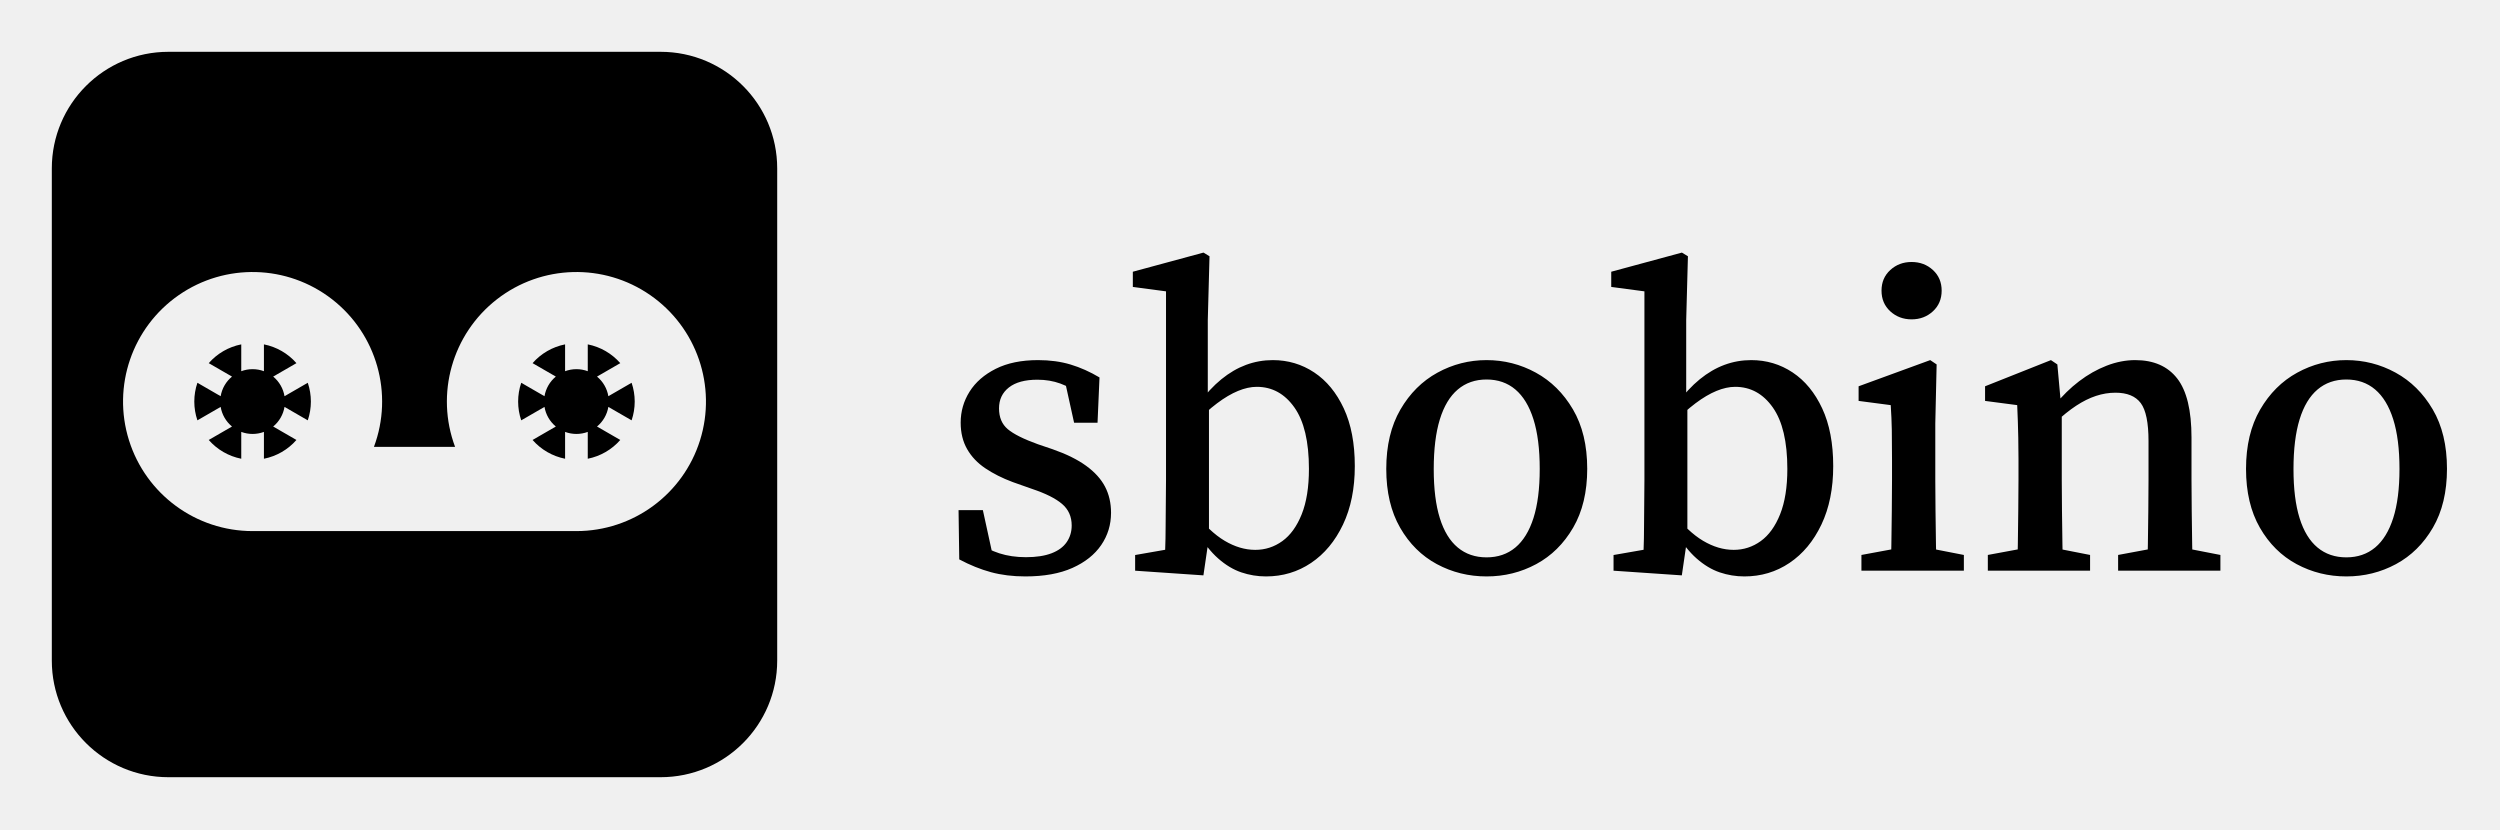
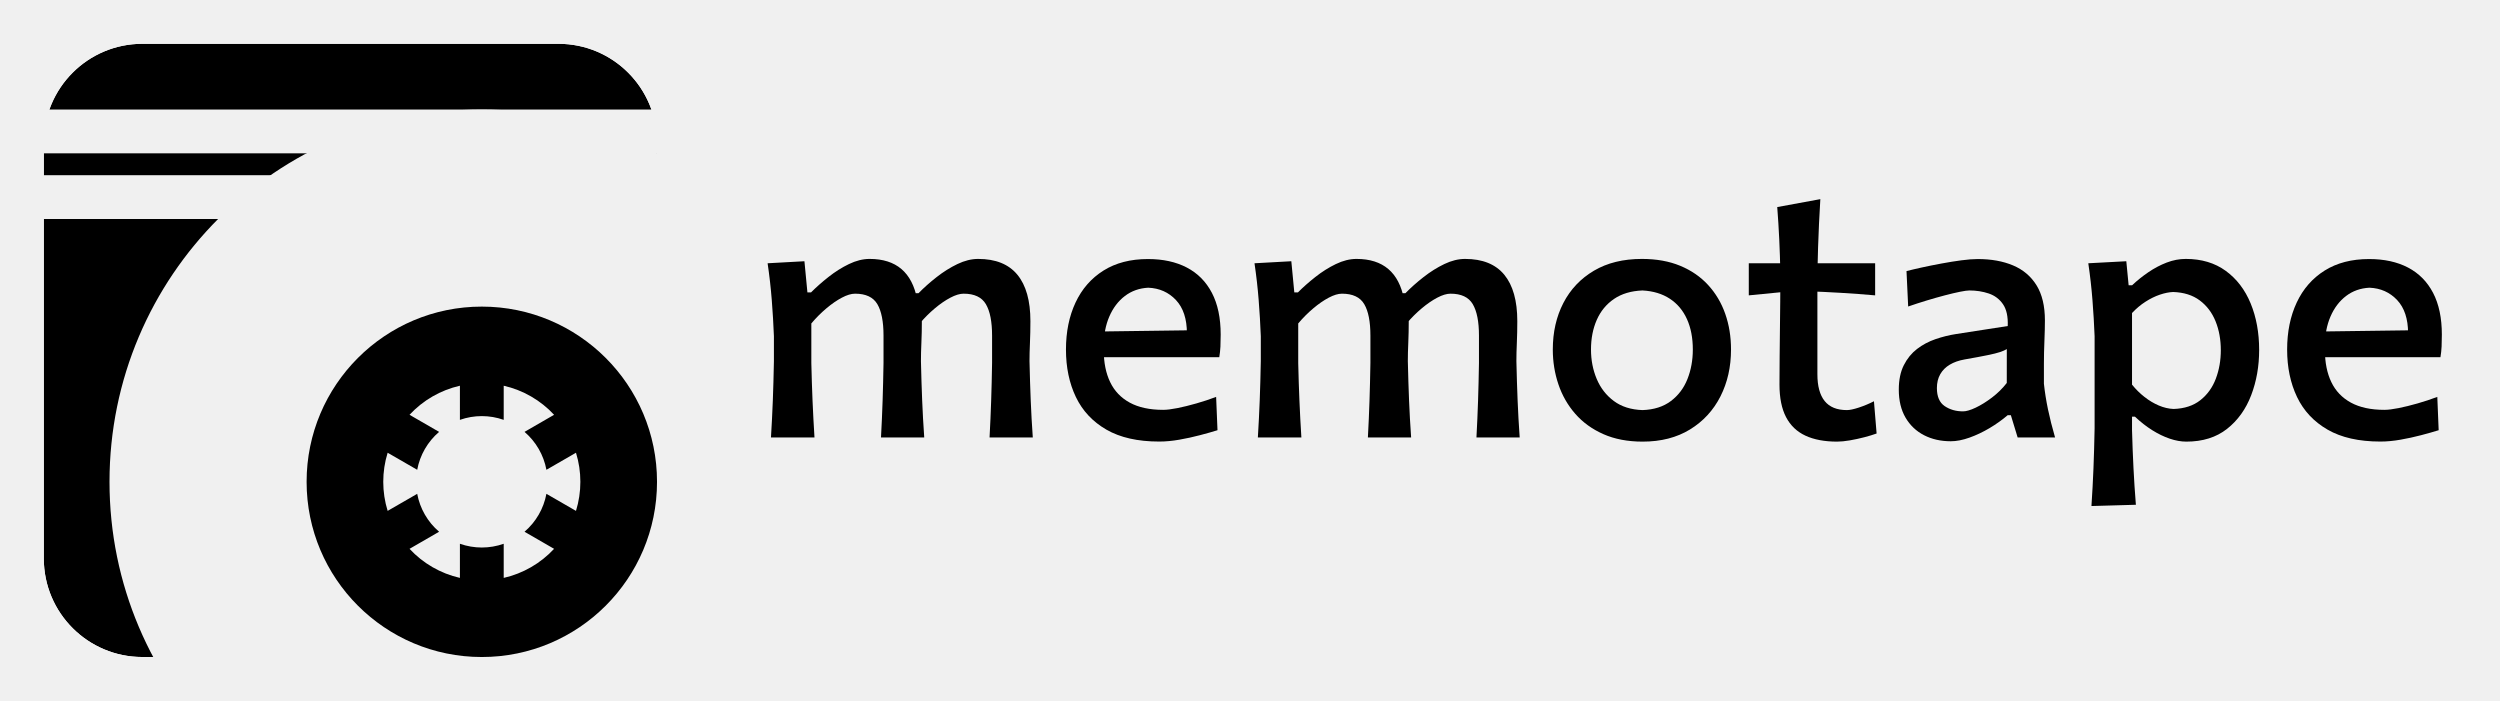
- <svg xmlns="http://www.w3.org/2000/svg" viewBox="0 0 772 256">
-   <path d="M52,16H204A36,36 0 0 1 240,52V204A36,36 0 0 1 204,240H52A36,36 0 0 1 16,204V52A36,36 0 0 1 52,16Z M115.47,138A40,40 0 1 0 78,164L178,164A40,40 0 1 0 140.53,138Z M74.5,106.34L74.5,114.63A10,10 0 0 1 81.5,114.63L81.5,106.34A18,18 0 0 1 91.54,112.14L84.36,116.29A10,10 0 0 1 87.86,122.35L95.04,118.2A18,18 0 0 1 95.04,129.8L87.86,125.65A10,10 0 0 1 84.36,131.71L91.54,135.86A18,18 0 0 1 81.5,141.66L81.5,133.37A10,10 0 0 1 74.5,133.37L74.5,141.66A18,18 0 0 1 64.46,135.86L71.64,131.71A10,10 0 0 1 68.14,125.65L60.96,129.8A18,18 0 0 1 60.96,118.2L68.14,122.35A10,10 0 0 1 71.64,116.29L64.46,112.14A18,18 0 0 1 74.5,106.34Z M174.5,106.34L174.5,114.63A10,10 0 0 1 181.5,114.63L181.5,106.34A18,18 0 0 1 191.54,112.14L184.36,116.29A10,10 0 0 1 187.86,122.35L195.04,118.2A18,18 0 0 1 195.04,129.8L187.86,125.65A10,10 0 0 1 184.36,131.71L191.54,135.86A18,18 0 0 1 181.5,141.66L181.5,133.37A10,10 0 0 1 174.5,133.37L174.5,141.66A18,18 0 0 1 164.46,135.86L171.64,131.71A10,10 0 0 1 168.14,125.65L160.96,129.8A18,18 0 0 1 160.96,118.2L168.14,122.35A10,10 0 0 1 171.64,116.29L164.46,112.14A18,18 0 0 1 174.5,106.34Z" fill="#000" fill-rule="evenodd" />
-   <path d="M316.627 178.0Q310.823 178.0 306.005 176.691Q301.187 175.381 296.217 172.741L296.0 157.533H303.51L307.105 173.997H301.381V167.216Q304.9 169.669 308.595 170.864Q312.289 172.059 316.823 172.059Q321.561 172.059 324.71 170.854Q327.859 169.648 329.398 167.407Q330.937 165.165 330.937 162.272Q330.937 158.14 327.955 155.606Q324.973 153.072 318.779 151.002L312.673 148.843Q307.924 147.062 304.29 144.625Q300.655 142.188 298.656 138.694Q296.656 135.201 296.656 130.517Q296.656 125.314 299.406 120.939Q302.155 116.565 307.496 113.883Q312.837 111.202 320.549 111.202Q326.063 111.202 330.594 112.566Q335.125 113.931 339.528 116.555L338.919 130.533H331.678L328.528 116.244H333.956V122.096Q330.686 119.62 327.43 118.437Q324.173 117.254 320.35 117.254Q314.6 117.254 311.549 119.648Q308.499 122.041 308.499 126.107Q308.499 130.247 311.188 132.518Q313.877 134.789 320.499 137.179L325.084 138.736Q331.416 140.947 335.402 143.843Q339.388 146.739 341.238 150.289Q343.089 153.838 343.089 158.363Q343.089 163.875 340.052 168.314Q337.015 172.753 331.157 175.377Q325.299 178.0 316.627 178.0ZM350.529 176.233V171.39L359.805 169.77Q359.938 166.404 359.945 162.542Q359.952 158.679 360.008 154.935Q360.065 151.191 360.065 148.258V89.968L349.817 88.604V83.91L371.636 78L373.498 79.134L372.965 98.839V122.727L373.33 124.319V165.626V165.932L371.615 177.673ZM390.937 178.0Q387.001 178.0 383.311 176.746Q379.622 175.492 376.173 172.454Q372.724 169.416 369.618 164.125H367.461L368.642 157.99Q373.451 164.187 378.165 166.991Q382.879 169.796 387.631 169.796Q392.229 169.796 395.98 167.095Q399.731 164.393 401.965 158.811Q404.199 153.23 404.199 144.802Q404.199 132.169 399.703 125.812Q395.206 119.454 388.087 119.454Q385.382 119.454 382.318 120.713Q379.254 121.972 375.824 124.546Q372.393 127.12 368.389 131.264L367.227 124.76H370.059Q373.517 120.083 377.167 117.11Q380.817 114.138 384.776 112.67Q388.736 111.202 393.043 111.202Q400.096 111.202 405.83 115.011Q411.563 118.82 414.963 126.118Q418.364 133.417 418.364 143.937Q418.364 154.322 414.715 161.992Q411.067 169.661 404.866 173.83Q398.664 178.0 390.937 178.0ZM459.057 178.0Q450.761 178.0 443.698 174.199Q436.635 170.399 432.357 162.95Q428.079 155.501 428.079 144.804Q428.079 133.988 432.443 126.477Q436.806 118.966 443.88 115.084Q450.955 111.202 459.057 111.202Q467.176 111.202 474.248 115.063Q481.32 118.924 485.727 126.418Q490.134 133.912 490.134 144.76Q490.134 155.483 485.788 162.939Q481.441 170.396 474.386 174.198Q467.332 178.0 459.057 178.0ZM459.057 172.112Q464.301 172.112 467.948 169.071Q471.595 166.03 473.531 159.986Q475.466 153.943 475.466 144.819Q475.466 135.593 473.531 129.476Q471.595 123.359 467.948 120.275Q464.301 117.19 459.057 117.19Q453.812 117.19 450.16 120.281Q446.507 123.373 444.621 129.506Q442.736 135.64 442.736 144.864Q442.736 153.976 444.621 160.009Q446.507 166.043 450.16 169.077Q453.812 172.112 459.057 172.112ZM498.262 176.233V171.39L507.538 169.77Q507.672 166.404 507.678 162.542Q507.685 158.679 507.742 154.935Q507.798 151.191 507.798 148.258V89.968L497.55 88.604V83.91L519.37 78L521.232 79.134L520.699 98.839V122.727L521.063 124.319V165.626V165.932L519.348 177.673ZM538.67 178.0Q534.734 178.0 531.044 176.746Q527.355 175.492 523.906 172.454Q520.457 169.416 517.352 164.125H515.194L516.375 157.99Q521.185 164.187 525.899 166.991Q530.613 169.796 535.364 169.796Q539.962 169.796 543.713 167.095Q547.464 164.393 549.698 158.811Q551.932 153.23 551.932 144.802Q551.932 132.169 547.436 125.812Q542.94 119.454 535.82 119.454Q533.116 119.454 530.052 120.713Q526.988 121.972 523.557 124.546Q520.126 127.12 516.122 131.264L514.961 124.76H517.793Q521.251 120.083 524.9 117.11Q528.55 114.138 532.51 112.67Q536.47 111.202 540.777 111.202Q547.83 111.202 553.563 115.011Q559.297 118.82 562.697 126.118Q566.097 133.417 566.097 143.937Q566.097 154.322 562.449 161.992Q558.801 169.661 552.599 173.83Q546.397 178.0 538.67 178.0ZM574.808 176.213V171.37L588.665 168.803H593.308L606.442 171.37V176.213ZM583.837 176.213Q583.986 173.141 584.054 168.144Q584.122 163.147 584.188 157.755Q584.255 152.362 584.255 148.212V142.011Q584.255 136.518 584.189 132.821Q584.124 129.125 583.857 125.104L573.936 123.801V119.286L596.05 111.202L598.032 112.535L597.619 130.795V148.211Q597.619 152.361 597.686 157.754Q597.753 163.147 597.826 168.144Q597.899 173.141 598.037 176.213ZM590.299 98.617Q586.422 98.617 583.718 96.134Q581.013 93.651 581.013 89.749Q581.013 85.86 583.718 83.382Q586.422 80.903 590.299 80.903Q594.19 80.903 596.888 83.383Q599.585 85.863 599.585 89.745Q599.585 93.64 596.888 96.129Q594.19 98.617 590.299 98.617ZM613.841 176.213V171.37L627.698 168.803H632.362L645.416 171.37V176.213ZM622.891 176.213Q623.039 173.141 623.107 168.144Q623.175 163.147 623.241 157.758Q623.308 152.368 623.308 148.221V141.625Q623.308 137.884 623.243 135.194Q623.177 132.505 623.11 130.14Q623.044 127.775 622.911 125.104L612.989 123.801V119.286L633.331 111.202L635.313 112.536L636.673 127.602V127.788V148.221Q636.673 152.368 636.739 157.758Q636.806 163.147 636.879 168.144Q636.952 173.141 637.09 176.213ZM654.074 176.213V171.37L667.863 168.803H672.495L685.66 171.37V176.213ZM663.044 176.213Q663.193 173.141 663.262 168.204Q663.331 163.267 663.396 157.878Q663.462 152.488 663.462 148.221V136.196Q663.462 127.69 661.067 124.478Q658.673 121.265 653.251 121.265Q650.25 121.265 647.24 122.254Q644.23 123.242 641.112 125.294Q637.994 127.345 634.534 130.6L633.144 125.031H634.57Q637.985 120.811 642.032 117.729Q646.08 114.648 650.521 112.925Q654.961 111.202 659.353 111.202Q667.906 111.202 672.322 116.874Q676.737 122.545 676.737 135.127V148.221Q676.737 152.488 676.804 157.878Q676.871 163.267 676.944 168.204Q677.017 173.141 677.155 176.213ZM724.55 178.0Q716.255 178.0 709.192 174.199Q702.129 170.399 697.851 162.95Q693.573 155.501 693.573 144.804Q693.573 133.988 697.936 126.477Q702.3 118.966 709.374 115.084Q716.449 111.202 724.55 111.202Q732.67 111.202 739.742 115.063Q746.814 118.924 751.221 126.418Q755.628 133.912 755.628 144.76Q755.628 155.483 751.281 162.939Q746.935 170.396 739.88 174.198Q732.826 178.0 724.55 178.0ZM724.55 172.112Q729.795 172.112 733.442 169.071Q737.089 166.03 739.024 159.986Q740.96 153.943 740.96 144.819Q740.96 135.593 739.024 129.476Q737.089 123.359 733.442 120.275Q729.795 117.19 724.55 117.19Q719.306 117.19 715.653 120.281Q712.001 123.373 710.115 129.506Q708.229 135.64 708.229 144.864Q708.229 153.976 710.115 160.009Q712.001 166.043 715.653 169.077Q719.306 172.112 724.55 172.112Z" fill="#000" />
+ <svg xmlns="http://www.w3.org/2000/svg" viewBox="0 0 913.22 256">
+   <defs>
+     <mask height="256" id="m" maskUnits="userSpaceOnUse" width="256" x="0" y="0">
+       <path d="M52,16H204A36,36 0 0 1 240,52V204A36,36 0 0 1 204,240H52A36,36 0 0 1 16,204V52A36,36 0 0 1 52,16Z" fill="#fff" />
+       <rect fill="#000" height="16" width="256" y="40" />
+       <rect fill="#000" height="16" width="256" y="64" />
+       <path d="M40,176A136,136 0 1 1 312,176A136,136 0 1 1 40,176Z" fill="#000" />
+       <path d="M112,176A64,64 0 1 1 240,176A64,64 0 1 1 112,176Z M168,140.9L168,153.37A24,24 0 0 1 184,153.37L184,140.9A36,36 0 0 1 202.4,151.52L191.6,157.76A24,24 0 0 1 199.6,171.61L210.4,165.38A36,36 0 0 1 210.4,186.62L199.6,180.39A24,24 0 0 1 191.6,194.24L202.4,200.48A36,36 0 0 1 184,211.1L184,198.63A24,24 0 0 1 168,198.63L168,211.1A36,36 0 0 1 149.6,200.48L160.4,194.24A24,24 0 0 1 152.4,180.39L141.6,186.62A36,36 0 0 1 141.6,165.38L152.4,171.61A24,24 0 0 1 160.4,157.76L149.6,151.52A36,36 0 0 1 168,140.9Z" fill="#fff" fill-rule="evenodd" />
+     </mask>
+   </defs>
+   <path d="M52,16H204A36,36 0 0 1 240,52V204A36,36 0 0 1 204,240H52A36,36 0 0 1 16,204V52A36,36 0 0 1 52,16Z" fill="#000000" mask="url(#m)" />
+   <g fill="#000000" transform="translate(272 159.81) scale(0.064)">
+     <path d="M150.4 0Q157.1 -109.6 161 -211.1Q164.9 -312.6 167.2 -435.6V-578.2Q163.2 -680.4 155 -784.5Q146.8 -888.7 131.2 -994.4L341.4 -1006L358.4 -828.2H379.2Q422.7 -872 478.7 -916.2Q534.6 -960.4 595.4 -989.8Q656.2 -1019.2 713.6 -1019.2Q827.2 -1019.2 895 -961.5Q962.8 -903.8 984.8 -788.4L1000.4 -783.6Q1006.6 -756.9 1009.1 -727Q1011.6 -697 1011.6 -664Q1011.6 -599.8 1009 -541.2Q1006.4 -482.6 1006.4 -435.6Q1009.2 -313 1013.4 -211.2Q1017.5 -109.4 1025.2 0H778.4Q784.3 -109.4 787.6 -209.8Q790.9 -310.2 792.8 -425.2V-581.6Q792.8 -701.2 757.6 -761Q722.4 -820.8 630.4 -820.8Q597.9 -820.8 555 -798Q512 -775.3 466.4 -736.8Q420.8 -698.4 380.8 -651V-425.2Q383.4 -310.2 387.7 -209.8Q391.9 -109.4 398.8 0ZM1398 0Q1403.9 -109.4 1407.2 -209.8Q1410.5 -310.2 1412.4 -425.2V-581.6Q1412.4 -701.2 1377 -761Q1341.7 -820.8 1250 -820.8Q1217.5 -820.8 1174.4 -798Q1131.2 -775.3 1085.4 -736.8Q1039.6 -698.4 999.6 -651L969.6 -823.4H992.4Q1038.5 -870.6 1096.1 -915.6Q1153.6 -960.6 1214.6 -989.9Q1275.6 -1019.2 1333.2 -1019.2Q1482.6 -1019.2 1556.9 -928.9Q1631.2 -838.6 1631.2 -664Q1631.2 -599.2 1628.6 -540.9Q1626 -482.6 1626 -435.6Q1628.8 -313 1633 -211.1Q1637.1 -109.2 1644.8 0Z" />
+     <path d="M2366.5 23.2Q2183 23.2 2065.2 -44.7Q1947.4 -112.6 1890.7 -231Q1834.1 -349.4 1834.1 -502Q1834.1 -653.4 1888.7 -770.1Q1943.3 -886.7 2048 -952.6Q2152.7 -1018.5 2302 -1018.5Q2431.2 -1018.5 2524.2 -969.9Q2617.2 -921.2 2667.2 -825.2Q2717.2 -729.2 2717.2 -587Q2717.2 -548.6 2715.7 -518.4Q2714.2 -488.1 2709.2 -458.3L2522.4 -540.2Q2524.4 -554.6 2524.4 -568.3Q2524.4 -582 2524.4 -595.2Q2524.4 -717.8 2462 -784.4Q2399.5 -850.9 2304 -854.9Q2227.4 -851 2170.4 -807.6Q2113.4 -764.1 2081.6 -690.5Q2049.8 -616.9 2049.8 -523V-498Q2049.8 -392.3 2086.3 -316.2Q2122.8 -240 2198.3 -198.9Q2273.7 -157.8 2389.2 -157.8Q2420.2 -157.8 2470.5 -167.8Q2520.7 -177.8 2578.7 -194.5Q2636.8 -211.1 2691.2 -231.7L2699 -41.5Q2655.2 -27.9 2598.4 -13Q2541.6 2 2481 12.6Q2420.5 23.2 2366.5 23.2ZM1920.2 -458.3V-603.6L2581.3 -612.4L2709.2 -559.2V-458.3Z" />
+     <path d="M2929.4 0Q2936.1 -109.6 2940 -211.1Q2943.9 -312.6 2946.2 -435.6V-578.2Q2942.2 -680.4 2934 -784.5Q2925.8 -888.7 2910.2 -994.4L3120.4 -1006L3137.4 -828.2H3158.2Q3201.7 -872 3257.7 -916.2Q3313.6 -960.4 3374.4 -989.8Q3435.2 -1019.2 3492.6 -1019.2Q3606.2 -1019.2 3674 -961.5Q3741.8 -903.8 3763.8 -788.4L3779.4 -783.6Q3785.6 -756.9 3788.1 -727Q3790.6 -697 3790.6 -664Q3790.6 -599.8 3788 -541.2Q3785.4 -482.6 3785.4 -435.6Q3788.2 -313 3792.4 -211.2Q3796.5 -109.4 3804.2 0H3557.4Q3563.3 -109.4 3566.6 -209.8Q3569.9 -310.2 3571.8 -425.2V-581.6Q3571.8 -701.2 3536.6 -761Q3501.4 -820.8 3409.4 -820.8Q3376.9 -820.8 3334 -798Q3291 -775.3 3245.4 -736.8Q3199.8 -698.4 3159.8 -651V-425.2Q3162.4 -310.2 3166.7 -209.8Q3170.9 -109.4 3177.8 0ZM4177 0Q4182.9 -109.4 4186.2 -209.8Q4189.5 -310.2 4191.4 -425.2V-581.6Q4191.4 -701.2 4156 -761Q4120.7 -820.8 4029 -820.8Q3996.5 -820.8 3953.4 -798Q3910.2 -775.3 3864.4 -736.8Q3818.6 -698.4 3778.6 -651L3748.6 -823.4H3771.4Q3817.5 -870.6 3875.1 -915.6Q3932.6 -960.6 3993.6 -989.9Q4054.6 -1019.2 4112.2 -1019.2Q4261.6 -1019.2 4335.9 -928.9Q4410.2 -838.6 4410.2 -664Q4410.2 -599.2 4407.6 -540.9Q4405 -482.6 4405 -435.6Q4407.8 -313 4412 -211.1Q4416.1 -109.2 4423.8 0Z" />
+     <path d="M5125.6 23.6Q4998 23.6 4901.7 -19Q4805.4 -61.6 4741.1 -135.1Q4676.8 -208.6 4644.8 -303.4Q4612.8 -398.2 4612.8 -502Q4612.8 -650.8 4673.1 -767.6Q4733.4 -884.4 4847.3 -951.8Q4961.2 -1019.2 5121.6 -1019.2Q5245.2 -1019.2 5339.9 -980Q5434.6 -940.8 5499.4 -870.2Q5564.2 -799.6 5597.1 -705.6Q5630 -611.6 5630 -502Q5630 -353.4 5569.6 -234.4Q5509.2 -115.4 5396 -45.9Q5282.8 23.6 5125.6 23.6ZM5124.8 -156.4Q5222.6 -159.8 5286.5 -207.8Q5350.4 -255.8 5381.2 -333.2Q5412 -410.6 5412 -502Q5412 -601.4 5378.6 -675.5Q5345.2 -749.6 5280.9 -791.9Q5216.6 -834.2 5124.8 -839.2Q5027.6 -835.4 4962.2 -790.8Q4896.8 -746.2 4863.8 -671.4Q4830.8 -596.6 4830.8 -502Q4830.8 -411.8 4863.3 -334.4Q4895.8 -257 4960.9 -208.4Q5026 -159.8 5124.8 -156.4Z" />
+     <path d="M6235.4 23.6Q6128.2 23.6 6054.9 -10.4Q5981.6 -44.4 5944.1 -116.3Q5906.6 -188.2 5906.6 -302Q5906.6 -381.2 5907.5 -460.6Q5908.4 -540 5909.2 -619.4Q5910 -698.8 5910.9 -777.9Q5911.8 -857 5911.8 -936Q5909.5 -1042.2 5905.3 -1131.1Q5901.1 -1220 5893.8 -1315.2L6139.8 -1360.4Q6135.3 -1285 6132.2 -1219.3Q6129 -1153.6 6126.9 -1085.8Q6124.7 -1018 6123 -936V-361.2Q6123 -259.4 6164.6 -207.9Q6206.2 -156.4 6291.4 -156.4Q6315.6 -156.4 6359.8 -170.9Q6403.9 -185.4 6445.8 -206.8L6461 -22.8Q6431.2 -11.9 6390.4 -1.3Q6349.5 9.3 6308.1 16.5Q6266.7 23.6 6235.4 23.6ZM5731.4 -811.2V-994.4H6452.6V-811.2Q6355.2 -819.8 6255.9 -825.7Q6156.6 -831.6 6063.4 -834.8H5972.2Z" />
+     <path d="M6884.3 21.5Q6798.8 21.5 6731.7 -13Q6664.7 -47.5 6626.1 -113.3Q6587.6 -179.1 6587.6 -273.2Q6587.6 -355.6 6616.2 -412.5Q6644.8 -469.3 6691.9 -505.4Q6738.9 -541.4 6797 -561.3Q6855.1 -581.2 6914 -590.4L7209.4 -636.2Q7212.6 -716.6 7182.4 -760.6Q7152.2 -804.6 7101 -821.9Q7049.8 -839.2 6990.2 -839.2Q6973.8 -839.2 6936.8 -831.7Q6899.7 -824.2 6850.5 -811.3Q6801.3 -798.4 6746.8 -781.9Q6692.3 -765.3 6641.1 -747.6L6631.6 -949.7Q6666.3 -958.8 6719.1 -970.4Q6772 -982 6830.8 -992.9Q6889.7 -1003.9 6944.3 -1011.2Q6999 -1018.5 7038.2 -1018.5Q7153.8 -1018.5 7239.9 -982.1Q7326 -945.7 7373.8 -868.6Q7421.6 -791.4 7421.6 -668Q7421.6 -620.8 7418.8 -551.9Q7415.9 -483.1 7415.9 -422V-306.9Q7423.5 -235.9 7439 -161.1Q7454.6 -86.4 7479.6 0H7266L7227.2 -127.3H7209.1Q7162.6 -87.4 7105.6 -53.5Q7048.6 -19.7 6990.7 0.9Q6932.8 21.5 6884.3 21.5ZM6954.2 -149.1Q6981.6 -149.1 7026.6 -170.3Q7071.5 -191.6 7119.6 -228.1Q7167.7 -264.6 7203.9 -311.2L7204.1 -504.6Q7189.5 -495.6 7165.8 -487.7Q7142.1 -479.7 7094.8 -470Q7047.5 -460.2 6962.5 -445.3Q6913.7 -436.6 6878.7 -415.7Q6843.6 -394.9 6824.3 -361.3Q6805.1 -327.8 6805.1 -282.2Q6805.1 -209.3 6849.4 -179.2Q6893.8 -149.1 6954.2 -149.1Z" />
+     <path d="M7687.2 391.2Q7694.5 281.6 7698.7 176.5Q7702.9 71.4 7705.2 -51.6V-578.2Q7701.2 -679.2 7693 -783.9Q7684.8 -888.7 7669.2 -994.4L7886.2 -1006L7899.4 -869H7919.4Q7962 -909.2 8012.2 -943.4Q8062.3 -977.5 8116.5 -998.4Q8170.6 -1019.2 8225.6 -1019.2Q8360.2 -1019.2 8453.8 -951Q8547.4 -882.8 8595.9 -765.1Q8644.4 -647.4 8644.4 -499.6Q8644.4 -360.6 8598.9 -241.3Q8553.4 -122 8461.1 -49.2Q8368.8 23.6 8228.8 23.6Q8183.6 23.6 8134 6.7Q8084.3 -10.2 8033.6 -42Q7982.9 -73.8 7935.6 -118.8H7918.8V-41.2Q7922 74 7927.1 174.3Q7932.1 274.6 7940.8 384ZM8156 -162.8Q8249.2 -165.8 8309 -213.1Q8368.8 -260.4 8397.2 -335.8Q8425.6 -411.2 8425.6 -498Q8425.6 -589 8395.6 -663.2Q8365.6 -737.4 8305.3 -782.4Q8245 -827.4 8153.6 -830.4Q8118.3 -829 8077.5 -815.1Q8036.7 -801.3 7995.8 -775Q7954.8 -748.8 7918.8 -710.4V-301.6Q7951.1 -261.7 7990.2 -231.2Q8029.3 -200.6 8071.6 -182.6Q8113.8 -164.6 8156 -162.8Z" />
+     <path d="M9336.5 23.2Q9153 23.2 9035.2 -44.7Q8917.4 -112.6 8860.7 -231Q8804.1 -349.4 8804.1 -502Q8804.1 -653.4 8858.7 -770.1Q8913.3 -886.7 9018 -952.6Q9122.7 -1018.5 9272 -1018.5Q9401.2 -1018.5 9494.2 -969.9Q9587.2 -921.2 9637.2 -825.2Q9687.2 -729.2 9687.2 -587Q9687.2 -548.6 9685.7 -518.4Q9684.2 -488.1 9679.2 -458.3L9492.4 -540.2Q9494.4 -554.6 9494.4 -568.3Q9494.4 -582 9494.4 -595.2Q9494.4 -717.8 9432 -784.4Q9369.5 -850.9 9274 -854.9Q9197.4 -851 9140.4 -807.6Q9083.4 -764.1 9051.6 -690.5Q9019.8 -616.9 9019.8 -523V-498Q9019.8 -392.3 9056.3 -316.2Q9092.8 -240 9168.3 -198.9Q9243.7 -157.8 9359.2 -157.8Q9390.2 -157.8 9440.5 -167.8Q9490.7 -177.8 9548.7 -194.5Q9606.8 -211.1 9661.2 -231.7L9669 -41.5Q9625.2 -27.9 9568.4 -13Q9511.6 2 9451 12.6Q9390.5 23.2 9336.5 23.2ZM8890.2 -458.3V-603.6L9551.3 -612.4L9679.2 -559.2V-458.3Z" />
+   </g>
</svg>
